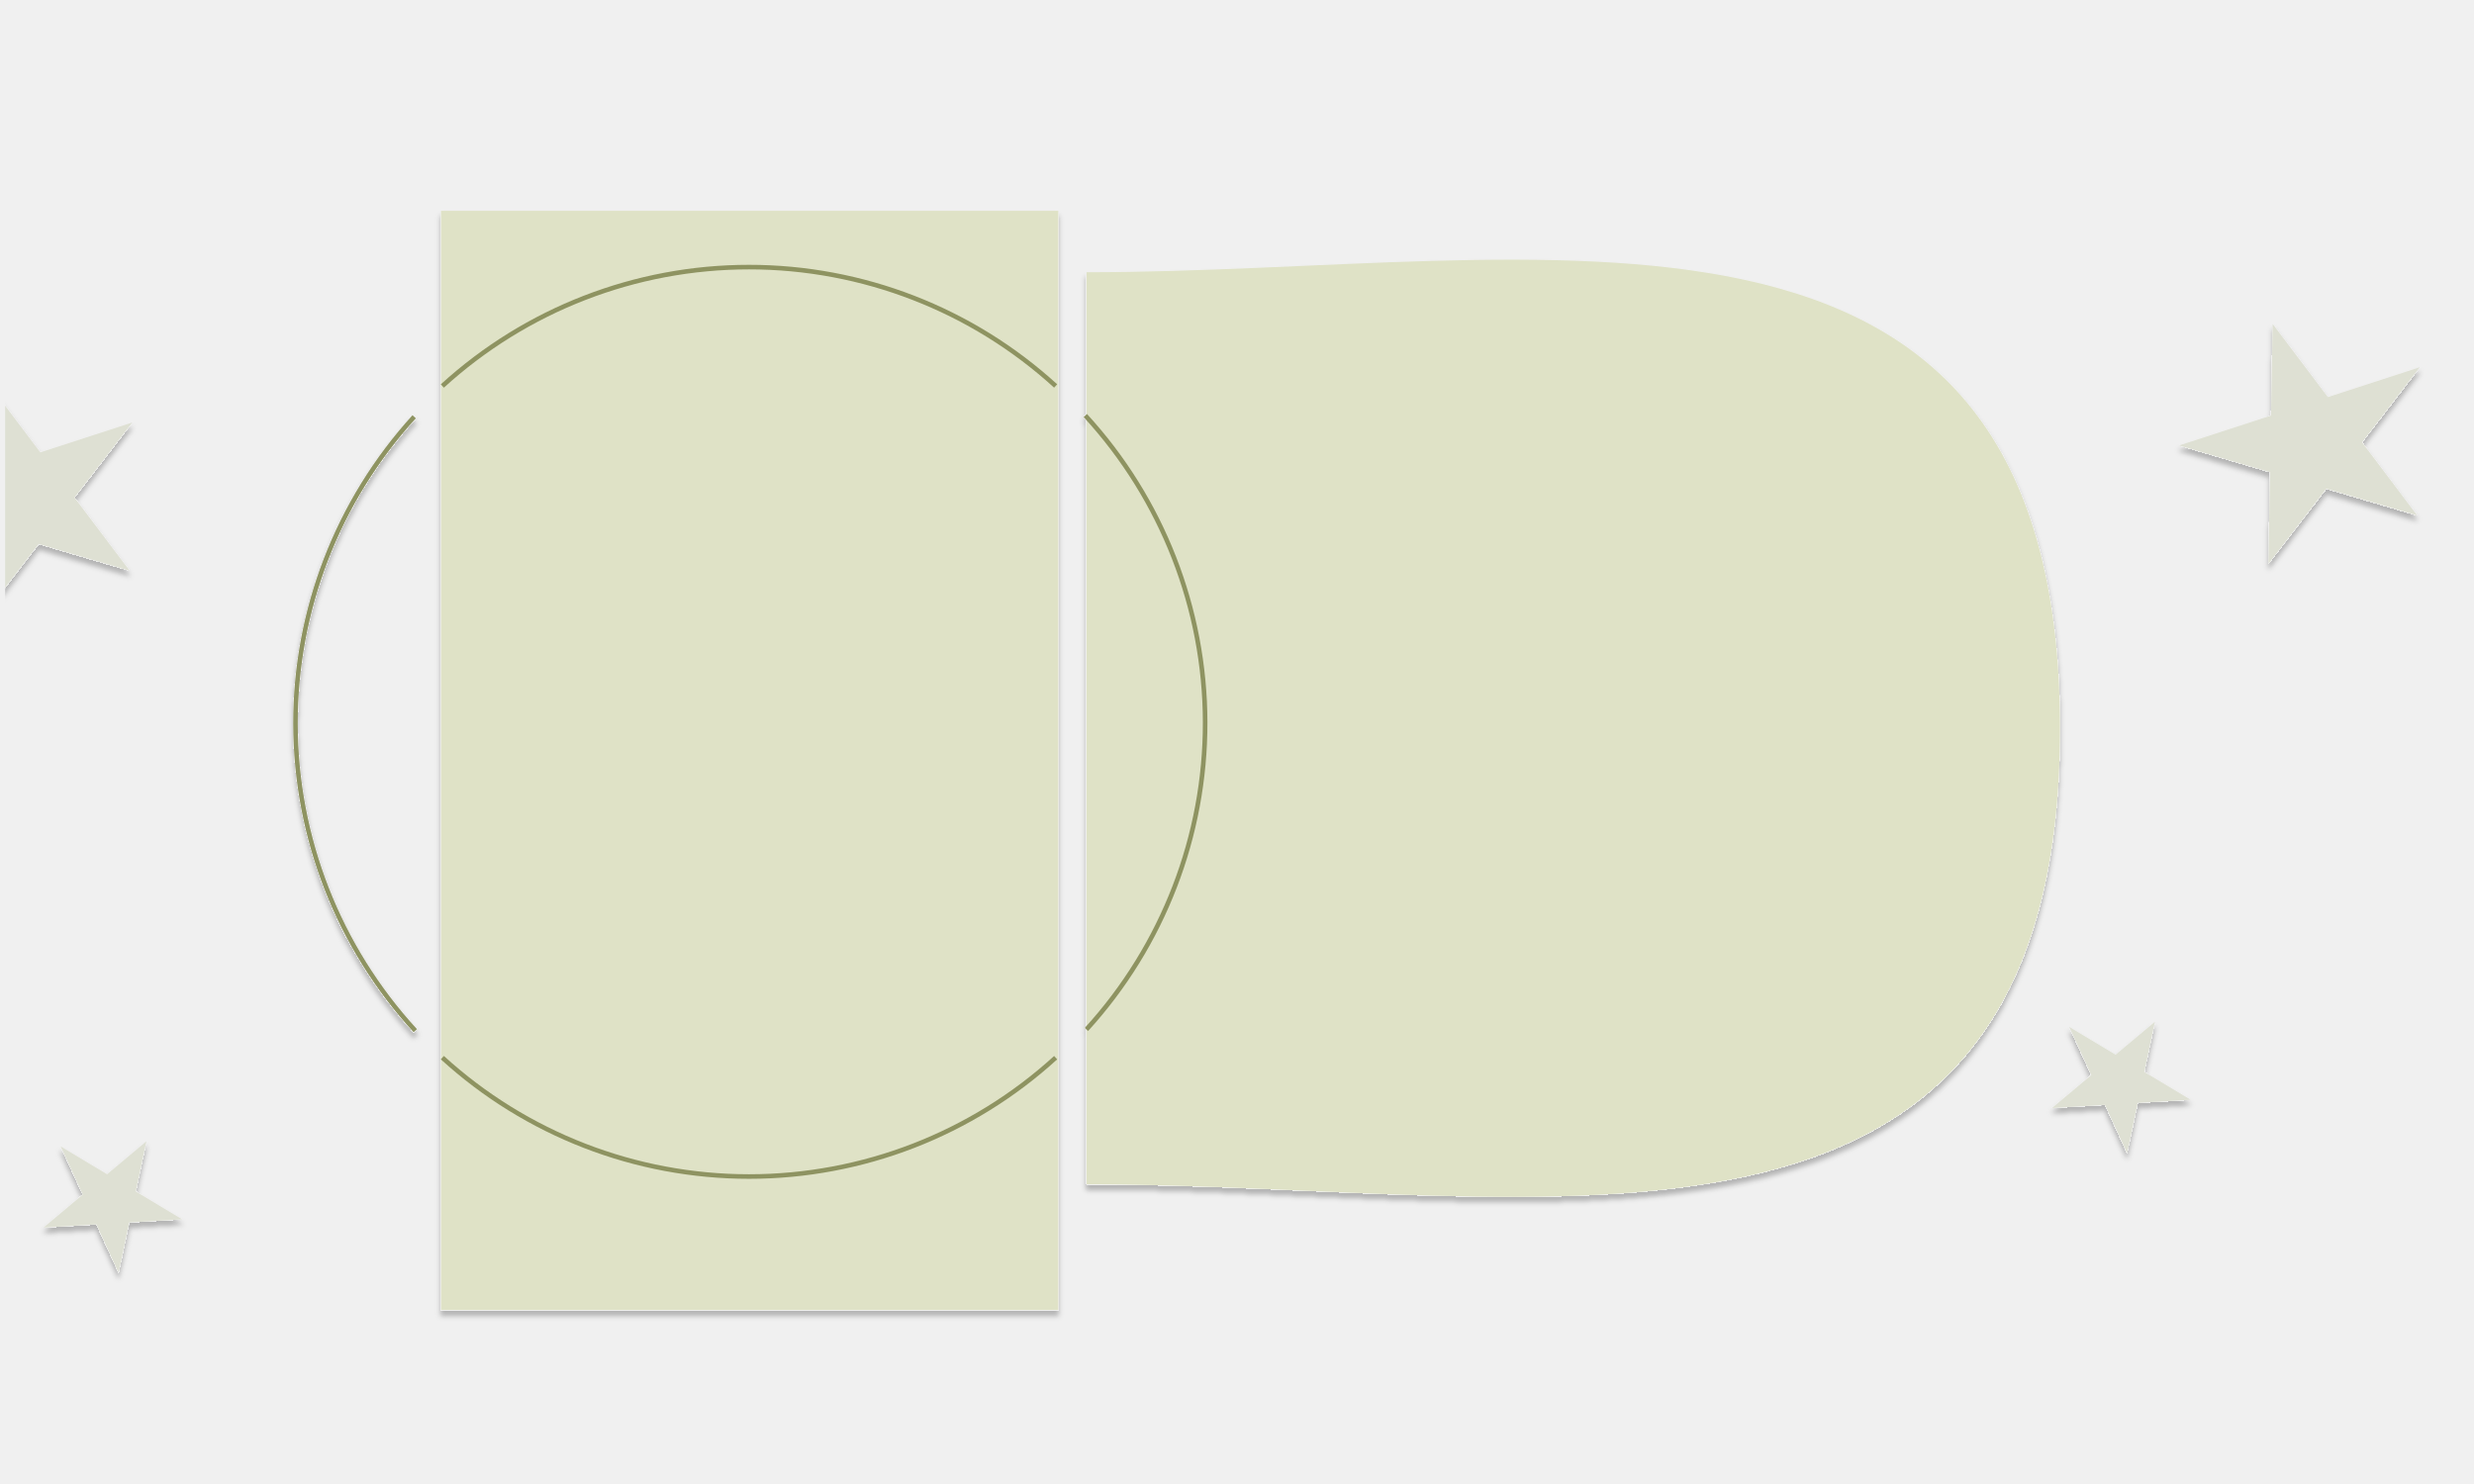
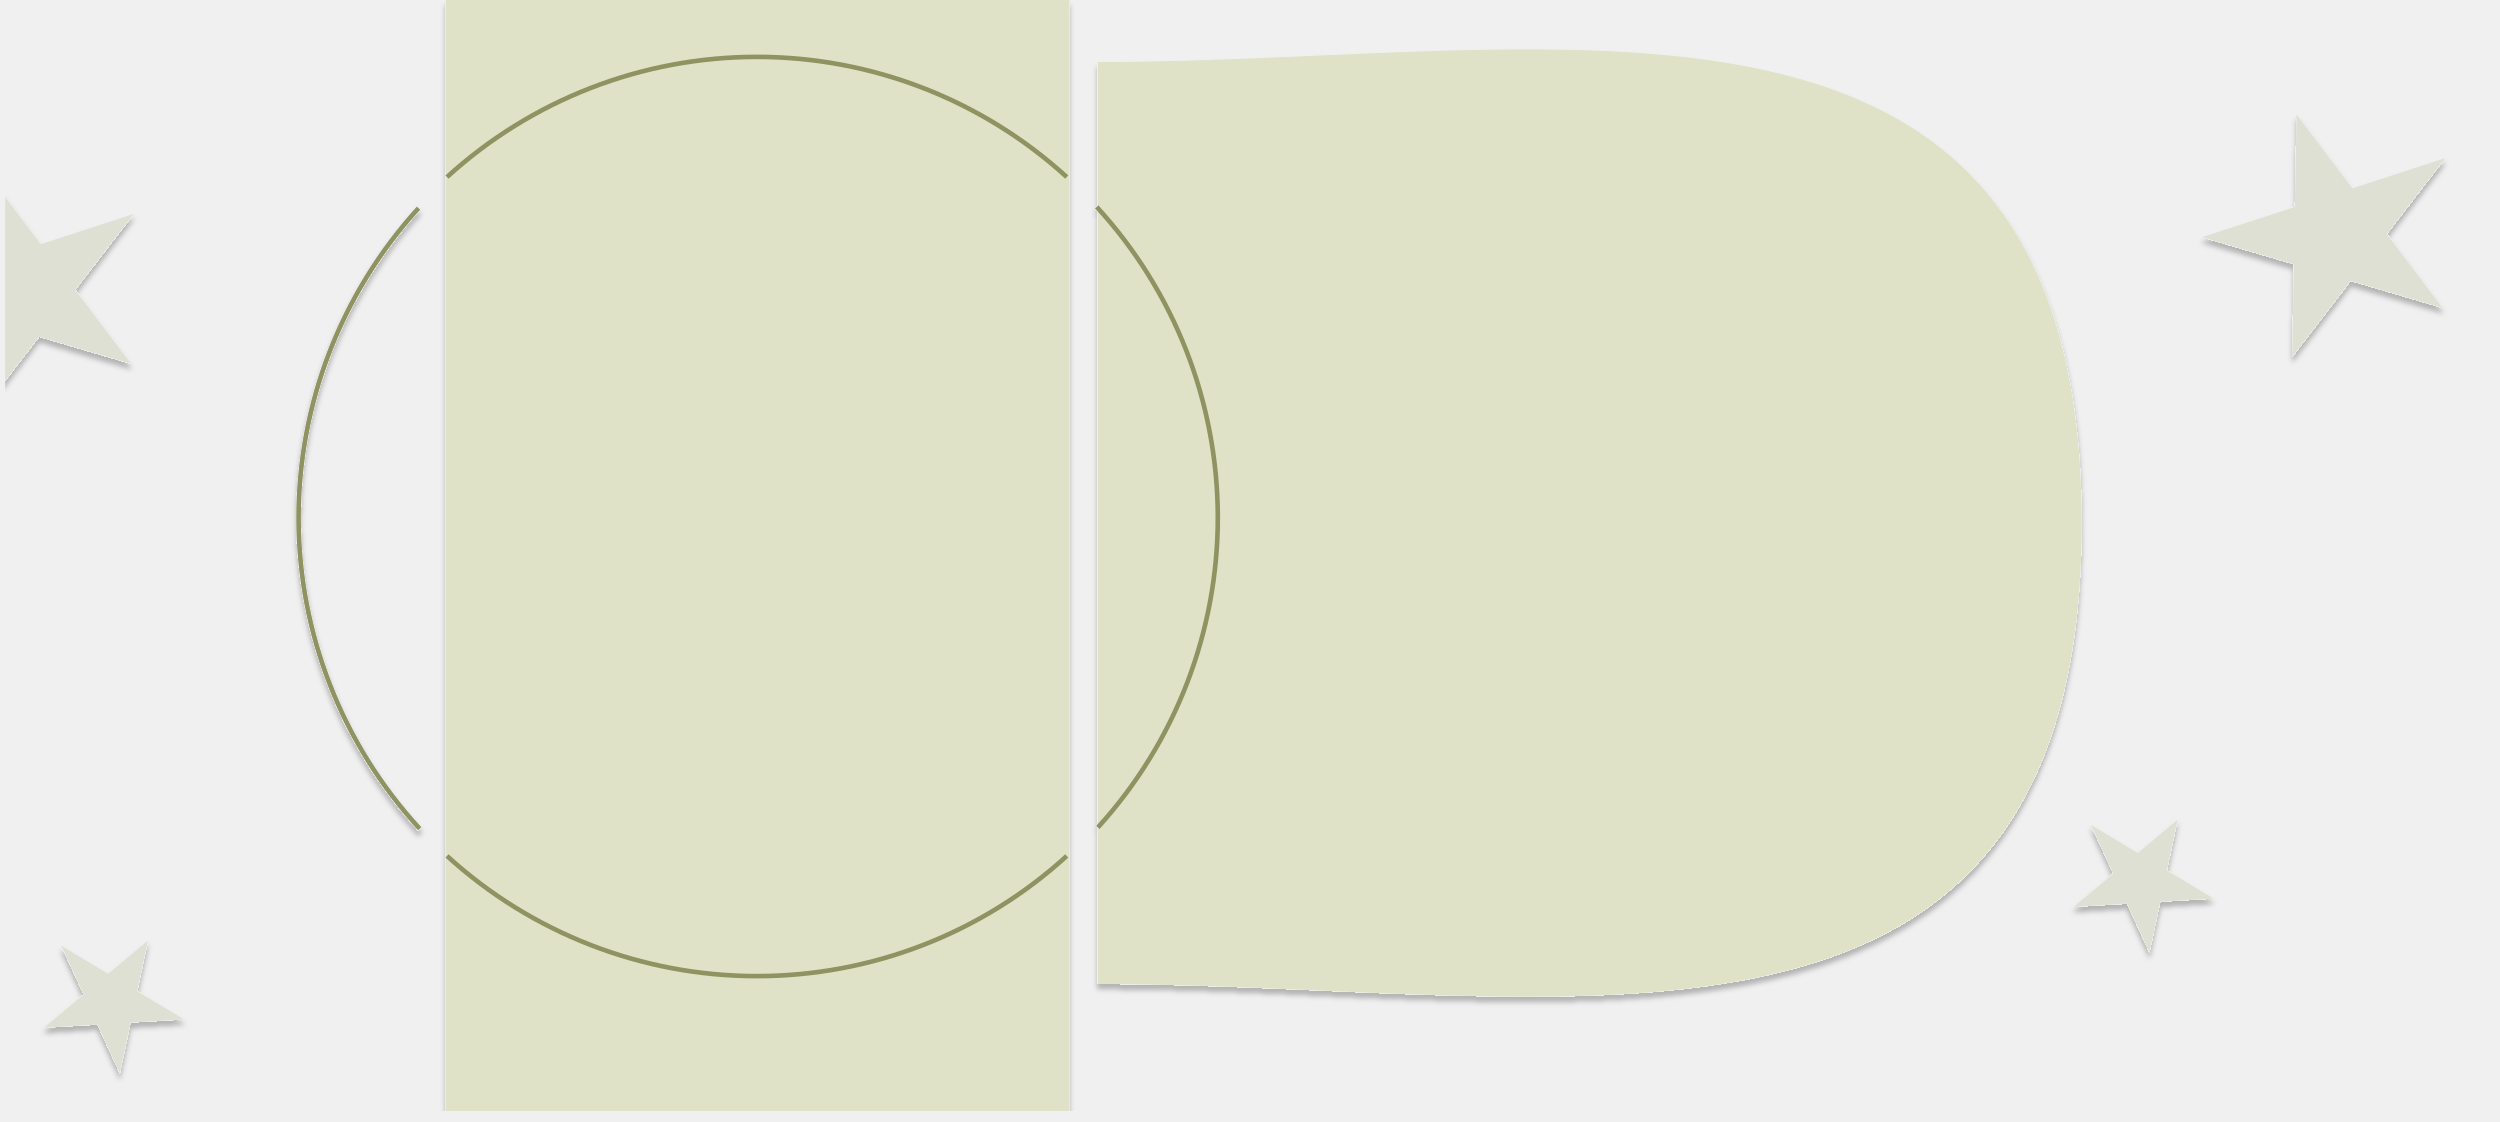
- <svg xmlns="http://www.w3.org/2000/svg" width="1924" height="1154" viewBox="0 0 1924 1154" fill="none">
+ <svg xmlns="http://www.w3.org/2000/svg" width="1924" height="863" viewBox="0 0 1924 863" fill="none">
  <g clip-path="url(#clip0_395_1018)" filter="url(#filter0_d_395_1018)">
-     <path d="M845 211.764C1201.38 211.764 1602 109.556 1602 566.5C1602 1023.44 1201.38 921.236 845 921.236V211.764Z" fill="#DFE2C6" />
-     <path d="M1767.43 251.999L1810.36 308.885L1881.87 285.636L1836.89 344.042L1879.82 400.928L1809.09 380.139L1764.11 438.546L1765.38 367.291L1694.65 346.503L1766.16 323.254L1767.43 251.999Z" fill="#DEE0D3" />
-     <path d="M-11.571 294.999L31.357 351.885L102.87 328.636L57.888 387.042L100.816 443.928L30.088 423.139L-14.894 481.546L-13.625 410.291L-84.353 389.503L-12.84 366.254L-11.571 294.999Z" fill="#DEE0D3" />
-     <path d="M1675.83 794.812L1667.57 833.83L1703.65 855.49L1662.47 857.944L1654.21 896.962L1637.02 859.461L1595.83 861.915L1626.39 836.284L1609.19 798.783L1645.27 820.443L1675.83 794.812Z" fill="#DEE0D3" />
-     <path d="M113.827 887.812L105.571 926.83L141.65 948.49L100.468 950.944L92.212 989.962L75.016 952.461L33.834 954.915L64.388 929.284L47.193 891.783L83.272 913.443L113.827 887.812Z" fill="#DEE0D3" />
-     <rect x="343" y="164" width="480" height="855" fill="#DFE2C6" />
-     <path d="M822.163 298.931C756.658 239.141 671.17 205.995 582.481 206C493.792 206.005 408.308 239.16 342.81 298.958L345.206 301.583C410.05 242.384 494.679 209.56 582.481 209.555C670.283 209.55 754.916 242.365 819.766 301.556L822.163 298.931Z" fill="#8E9361" />
-     <path d="M822.163 824.07C756.658 883.86 671.17 917.006 582.481 917.001C493.792 916.996 408.308 883.841 342.81 824.043L345.206 821.418C410.05 880.617 494.679 913.441 582.481 913.446C670.283 913.451 754.916 880.636 819.766 821.445L822.163 824.07Z" fill="#8E9361" />
-     <path d="M846.214 802.003C906.063 736.353 939.165 650.674 938.999 561.838C938.834 473.002 905.414 387.447 845.321 322.02L842.703 324.425C902.195 389.198 935.281 473.897 935.444 561.845C935.608 649.793 902.838 734.615 843.586 799.608L846.214 802.003Z" fill="#8E9361" />
-     <path d="M320.784 322.996C260.935 388.645 227.833 474.324 227.999 563.16C228.164 651.996 261.584 737.551 321.677 802.978L324.295 800.573C264.803 735.801 231.717 651.101 231.554 563.154C231.39 475.206 264.16 390.384 323.412 325.391L320.784 322.996Z" fill="#8E9361" />
+     <path d="M845 47.764C1201.38 47.764 1602 -54.444 1602 402.5C1602 859.443 1201.38 757.236 845 757.236V47.764Z" fill="#DFE2C6" />
+     <path d="M1767.43 87.999L1810.36 144.885L1881.87 121.636L1836.89 180.042L1879.82 236.928L1809.09 216.139L1764.11 274.546L1765.38 203.291L1694.65 182.503L1766.16 159.254L1767.43 87.999Z" fill="#DEE0D3" />
+     <path d="M-11.571 130.999L31.357 187.885L102.87 164.636L57.888 223.042L100.816 279.928L30.088 259.139L-14.894 317.546L-13.625 246.291L-84.353 225.503L-12.84 202.254L-11.571 130.999Z" fill="#DEE0D3" />
+     <path d="M1675.83 630.812L1667.57 669.83L1703.65 691.49L1662.47 693.944L1654.21 732.962L1637.02 695.461L1595.83 697.915L1626.39 672.284L1609.19 634.783L1645.27 656.443L1675.83 630.812Z" fill="#DEE0D3" />
+     <path d="M113.827 723.812L105.571 762.83L141.65 784.49L100.468 786.944L92.212 825.962L75.016 788.461L33.834 790.915L64.388 765.284L47.193 727.783L83.272 749.443L113.827 723.812Z" fill="#DEE0D3" />
+     <rect x="343" width="480" height="855" fill="#DFE2C6" />
+     <path d="M822.163 134.931C756.658 75.141 671.17 41.995 582.481 42C493.792 42.005 408.308 75.16 342.81 134.958L345.206 137.583C410.05 78.384 494.679 45.56 582.481 45.555C670.283 45.55 754.916 78.365 819.766 137.556L822.163 134.931Z" fill="#8E9361" />
+     <path d="M822.163 660.07C756.658 719.86 671.17 753.006 582.481 753.001C493.792 752.996 408.308 719.841 342.81 660.043L345.206 657.418C410.05 716.617 494.679 749.441 582.481 749.446C670.283 749.451 754.916 716.636 819.766 657.445L822.163 660.07Z" fill="#8E9361" />
+     <path d="M846.214 638.003C906.063 572.353 939.165 486.674 938.999 397.838C938.834 309.002 905.414 223.447 845.321 158.02L842.703 160.425C902.195 225.198 935.281 309.897 935.444 397.845C935.608 485.793 902.838 570.615 843.586 635.608L846.214 638.003Z" fill="#8E9361" />
+     <path d="M320.784 158.996C260.935 224.645 227.833 310.324 227.999 399.16C228.164 487.996 261.584 573.551 321.677 638.978L324.295 636.573C264.803 571.801 231.717 487.101 231.554 399.154C231.39 311.206 264.16 226.384 323.412 161.391L320.784 158.996Z" fill="#8E9361" />
  </g>
  <defs>
-     <filter id="filter0_d_395_1018" x="0" y="0" width="1928" height="1162" filterUnits="userSpaceOnUse" color-interpolation-filters="sRGB">
+     <filter id="filter0_d_395_1018" x="0" y="0" width="1928" height="863" filterUnits="userSpaceOnUse" color-interpolation-filters="sRGB">
      <feFlood flood-opacity="0" result="BackgroundImageFix" />
      <feColorMatrix in="SourceAlpha" type="matrix" values="0 0 0 0 0 0 0 0 0 0 0 0 0 0 0 0 0 0 127 0" result="hardAlpha" />
      <feOffset dy="4" />
      <feGaussianBlur stdDeviation="2" />
      <feComposite in2="hardAlpha" operator="out" />
      <feColorMatrix type="matrix" values="0 0 0 0 0 0 0 0 0 0 0 0 0 0 0 0 0 0 0.25 0" />
      <feBlend mode="normal" in2="BackgroundImageFix" result="effect1_dropShadow_395_1018" />
      <feBlend mode="normal" in="SourceGraphic" in2="effect1_dropShadow_395_1018" result="shape" />
    </filter>
    <clipPath id="clip0_395_1018">
-       <rect width="1920" height="1154" fill="white" transform="translate(4)" />
+       <rect width="1920" height="855" fill="white" transform="translate(4)" />
    </clipPath>
  </defs>
</svg>
